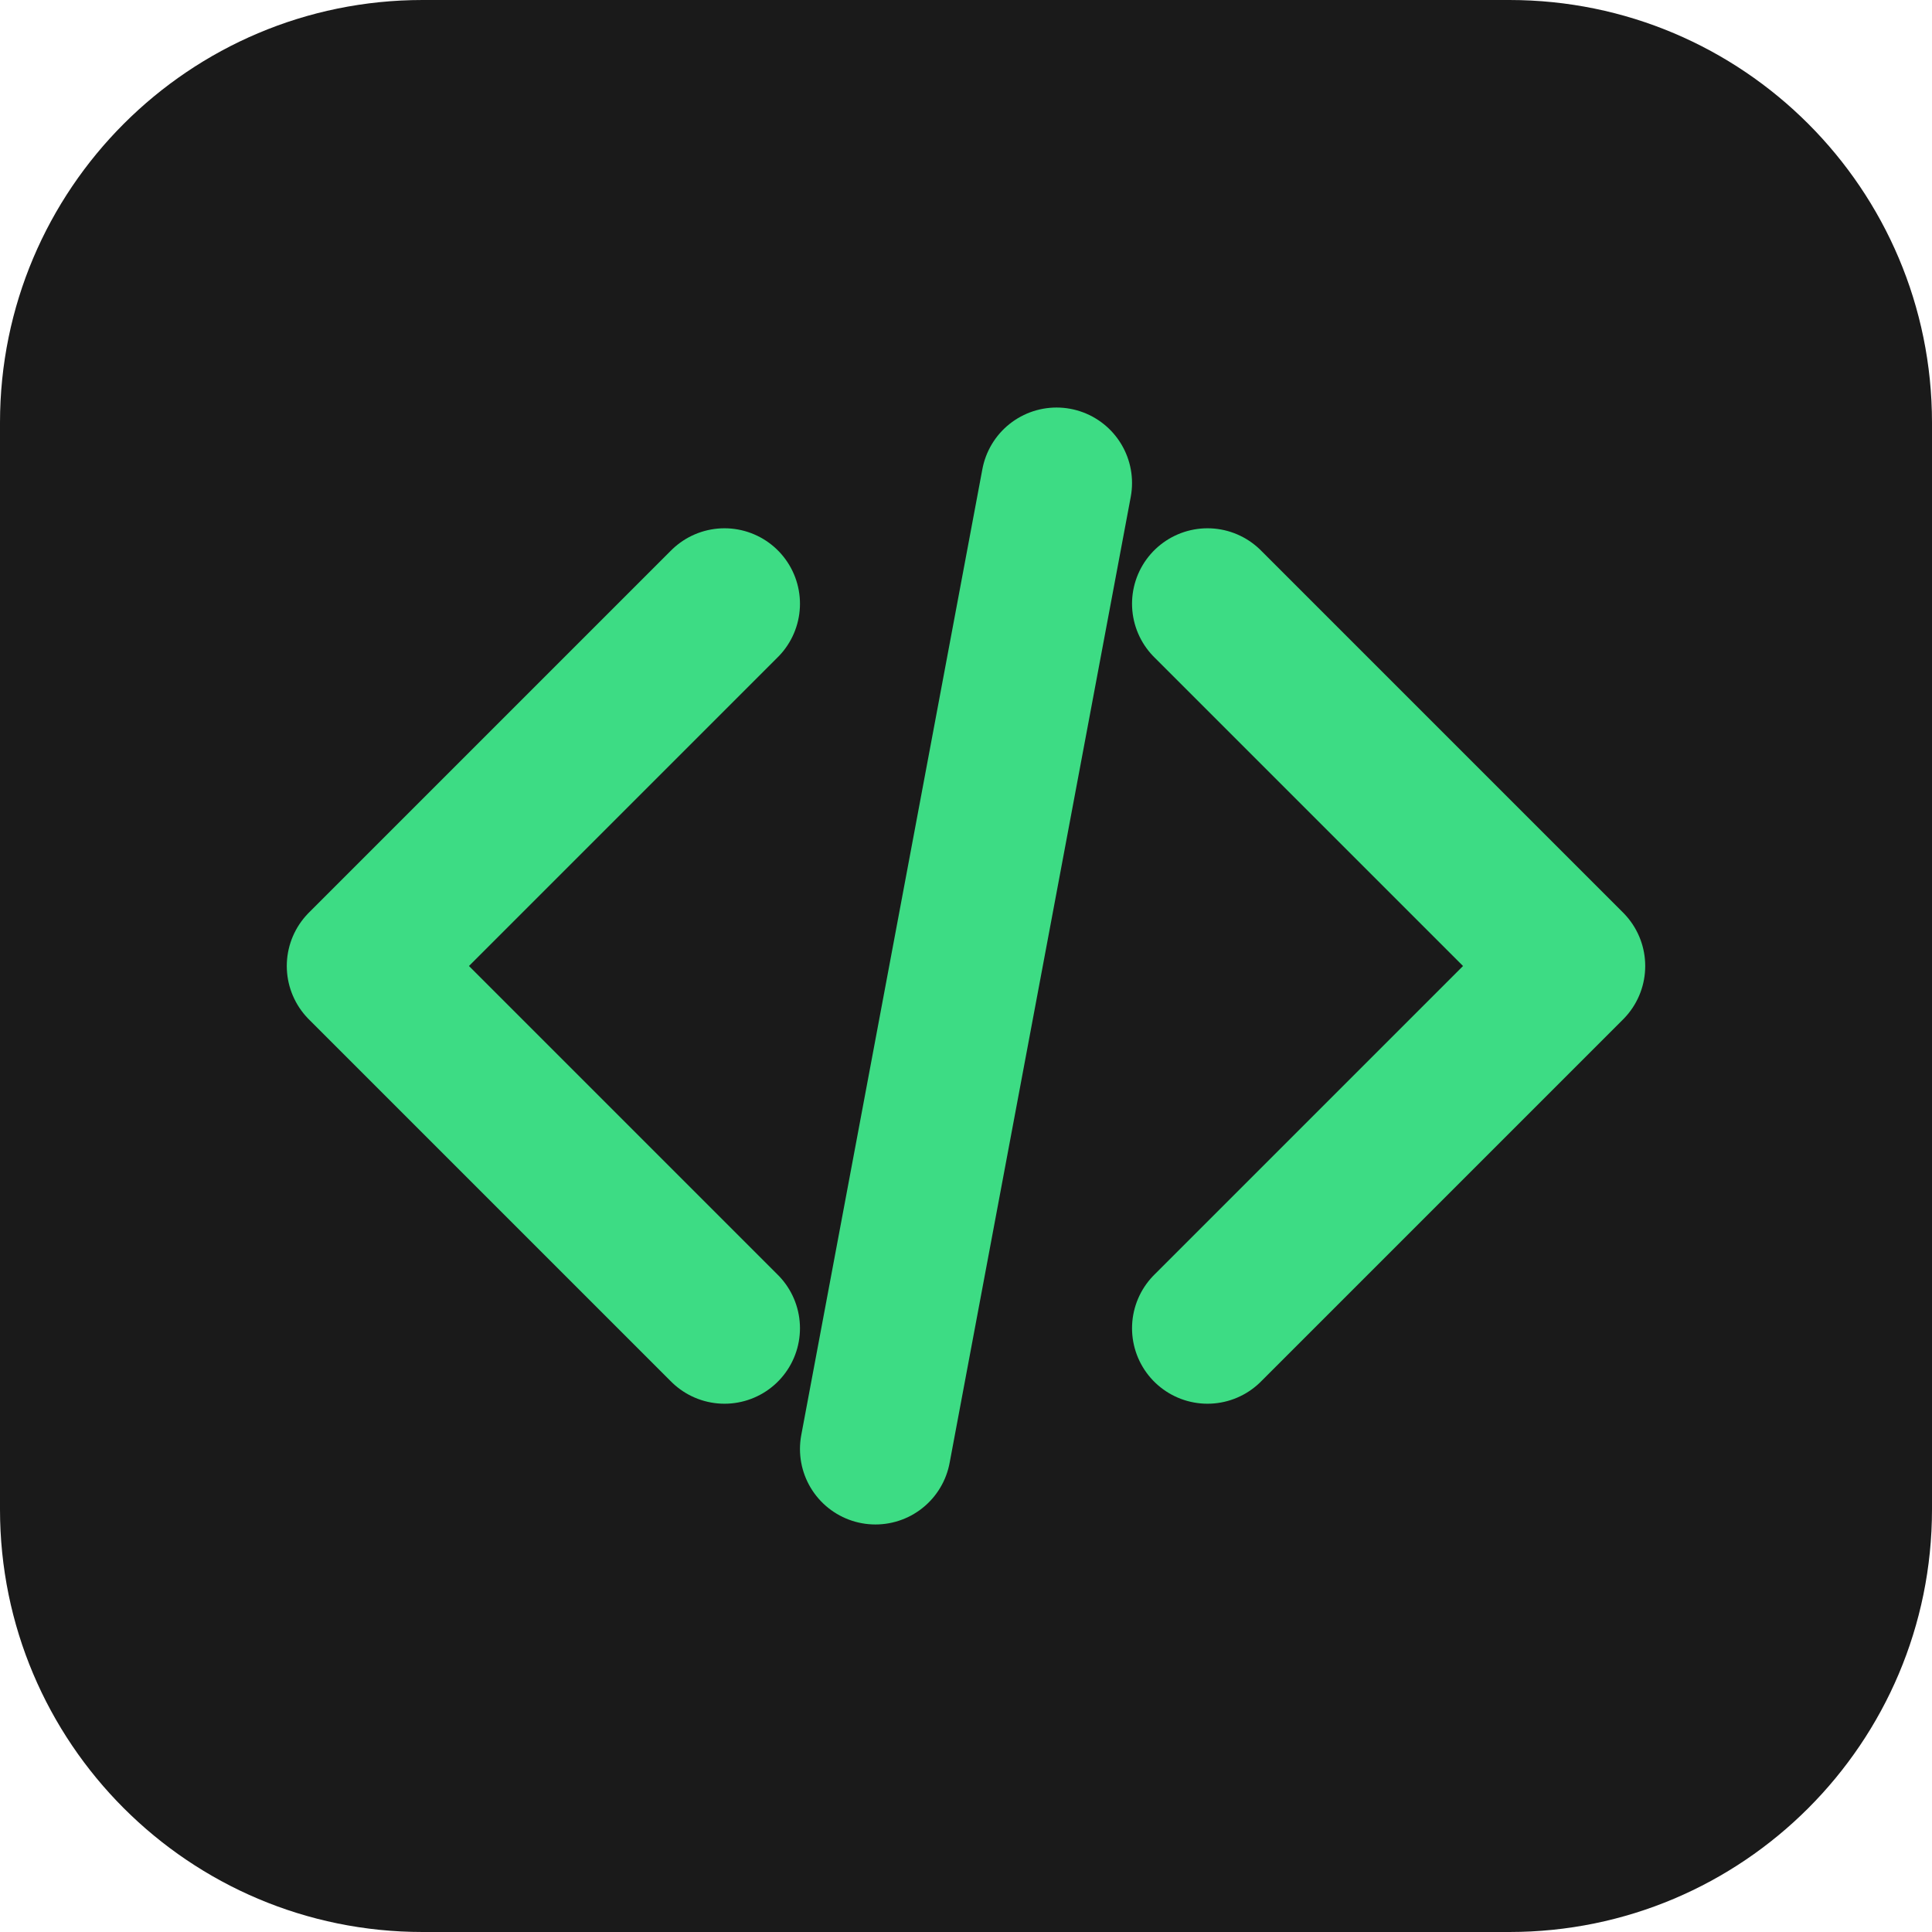
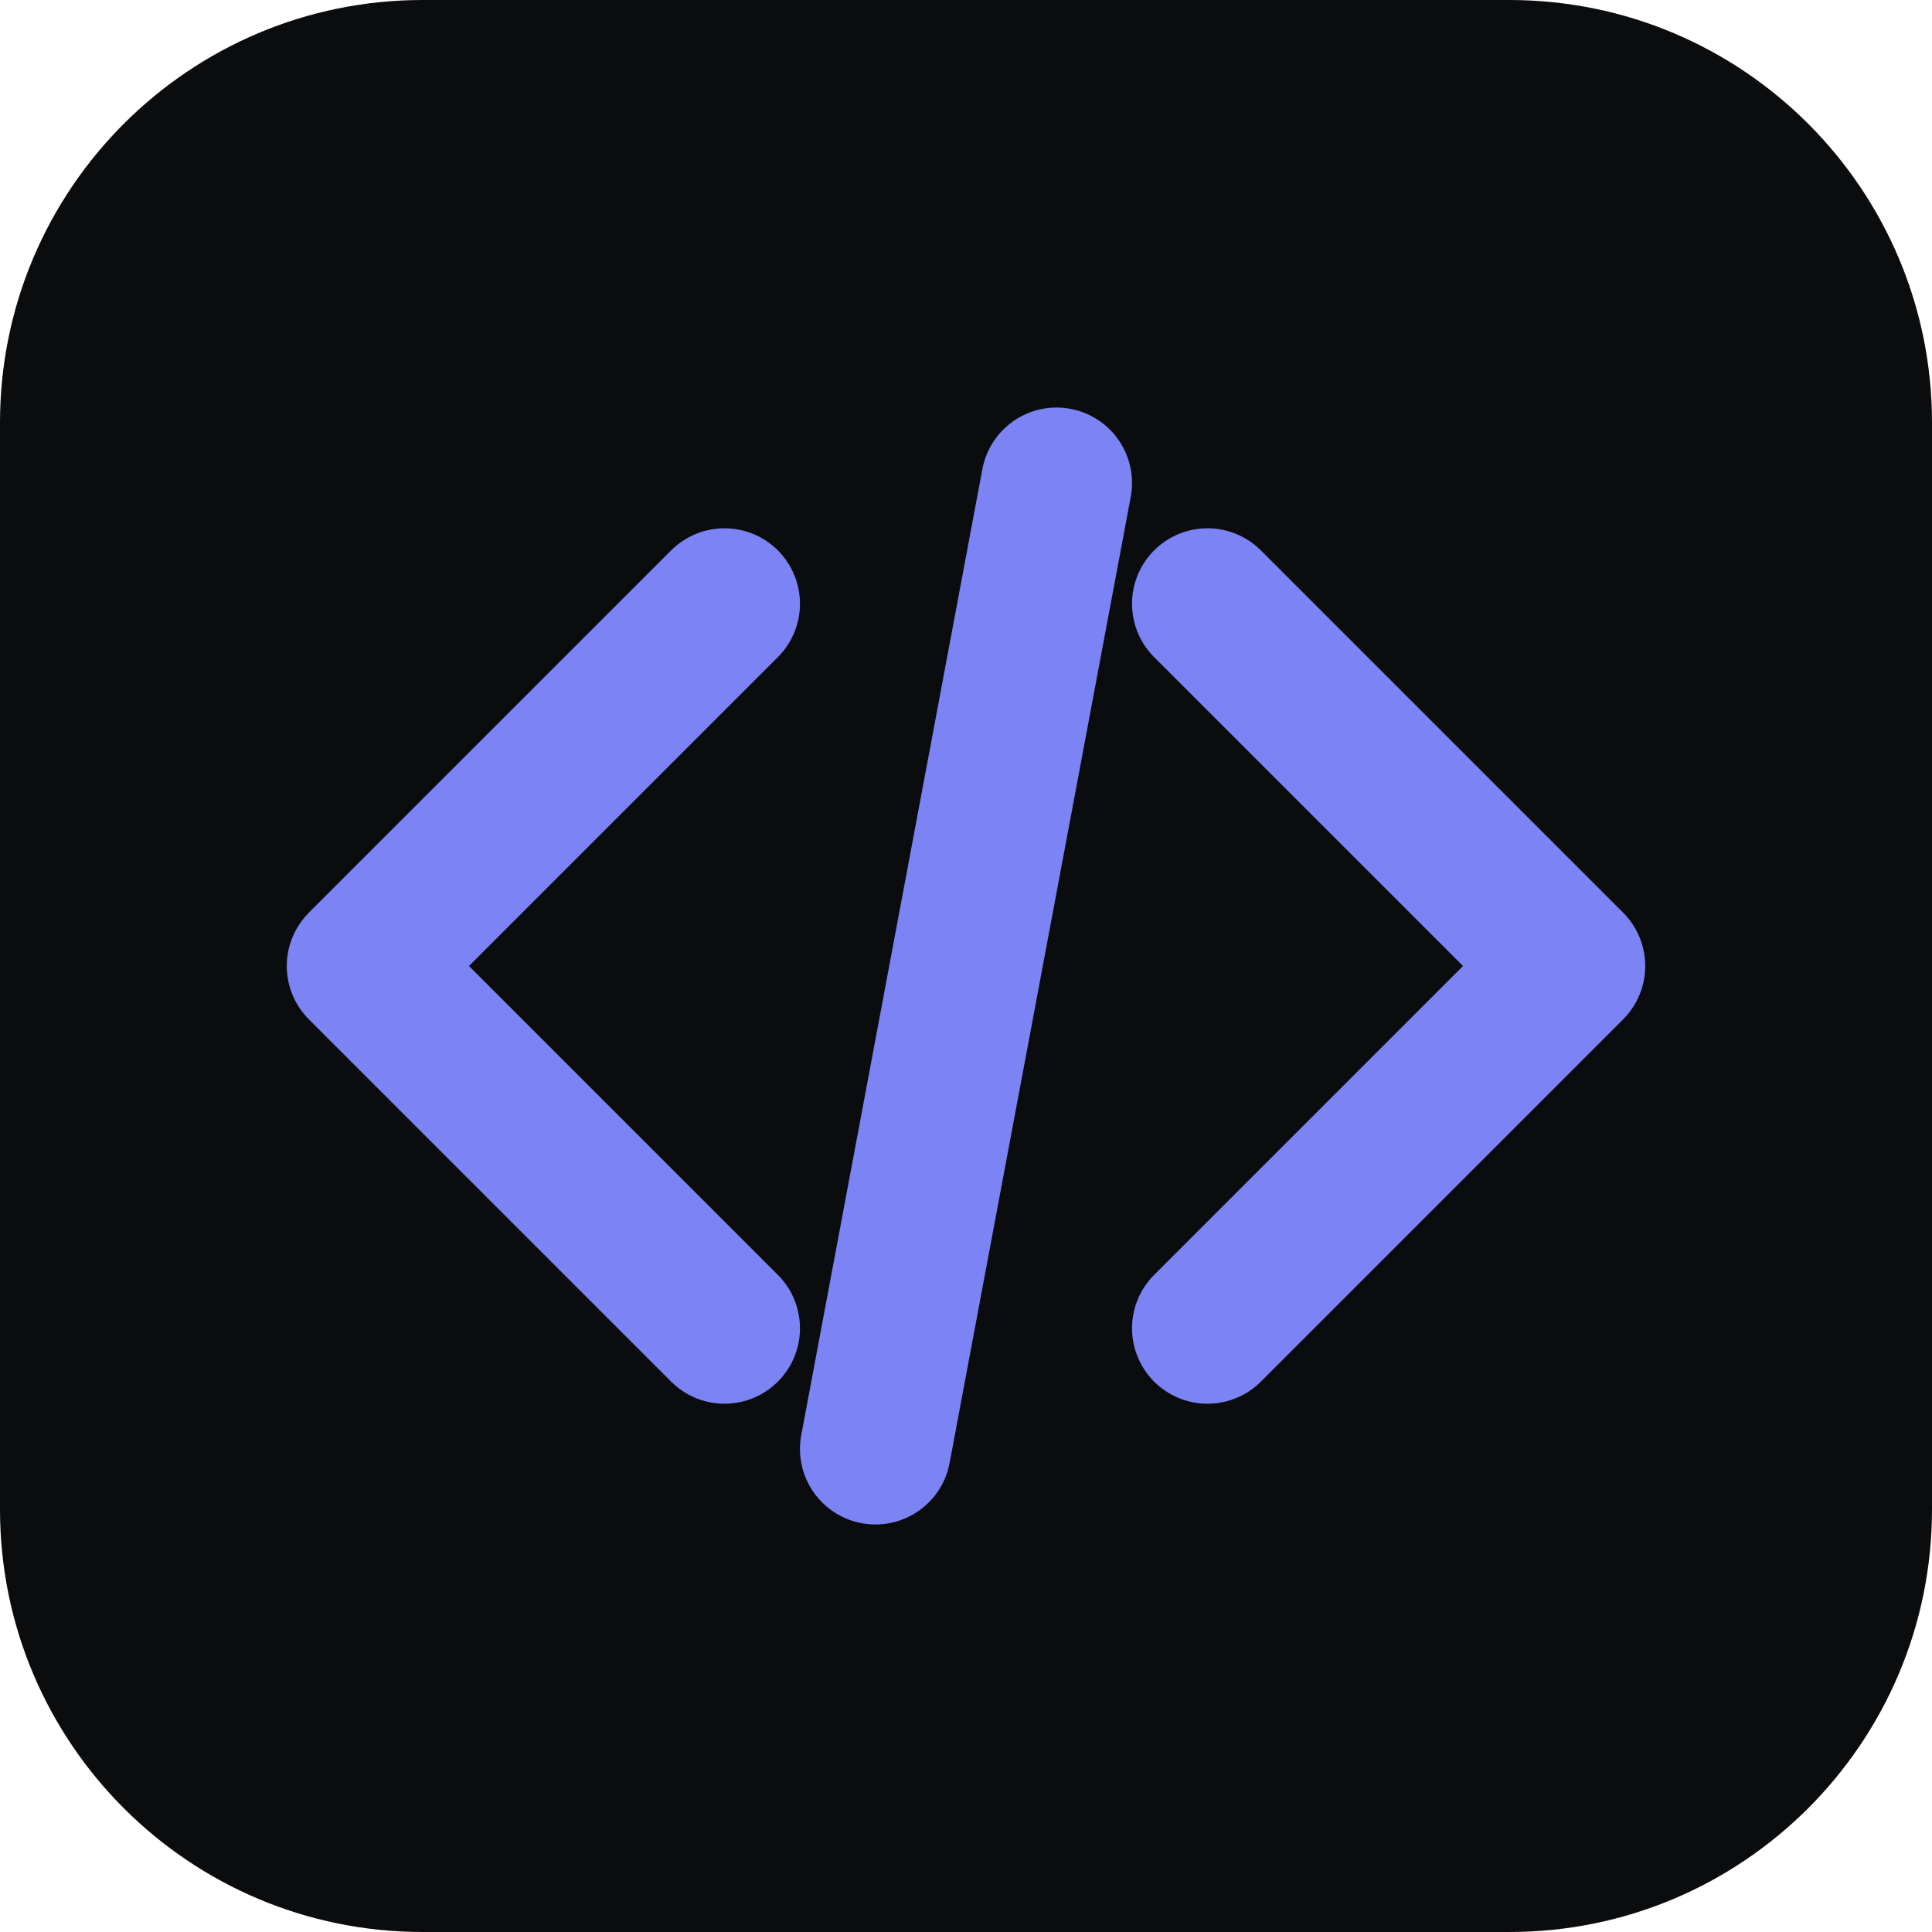
<svg xmlns="http://www.w3.org/2000/svg" viewBox="0 0 64 64">
-   <rect width="64" height="64" rx="14" fill="#1a1a1a" />
-   <path d="M24 20 12 32l12 12M40 20l12 12-12 12M35 16l-6 32" fill="none" stroke="#3DDC84" stroke-width="5" stroke-linecap="round" stroke-linejoin="round" />
+   <rect width="64" height="64" rx="14" fill="#0b0c0e" />
+   <path d="M24 20 12 32l12 12M40 20l12 12-12 12M35 16l-6 32" fill="none" stroke="#7c83f5" stroke-width="5" stroke-linecap="round" stroke-linejoin="round" />
</svg>
